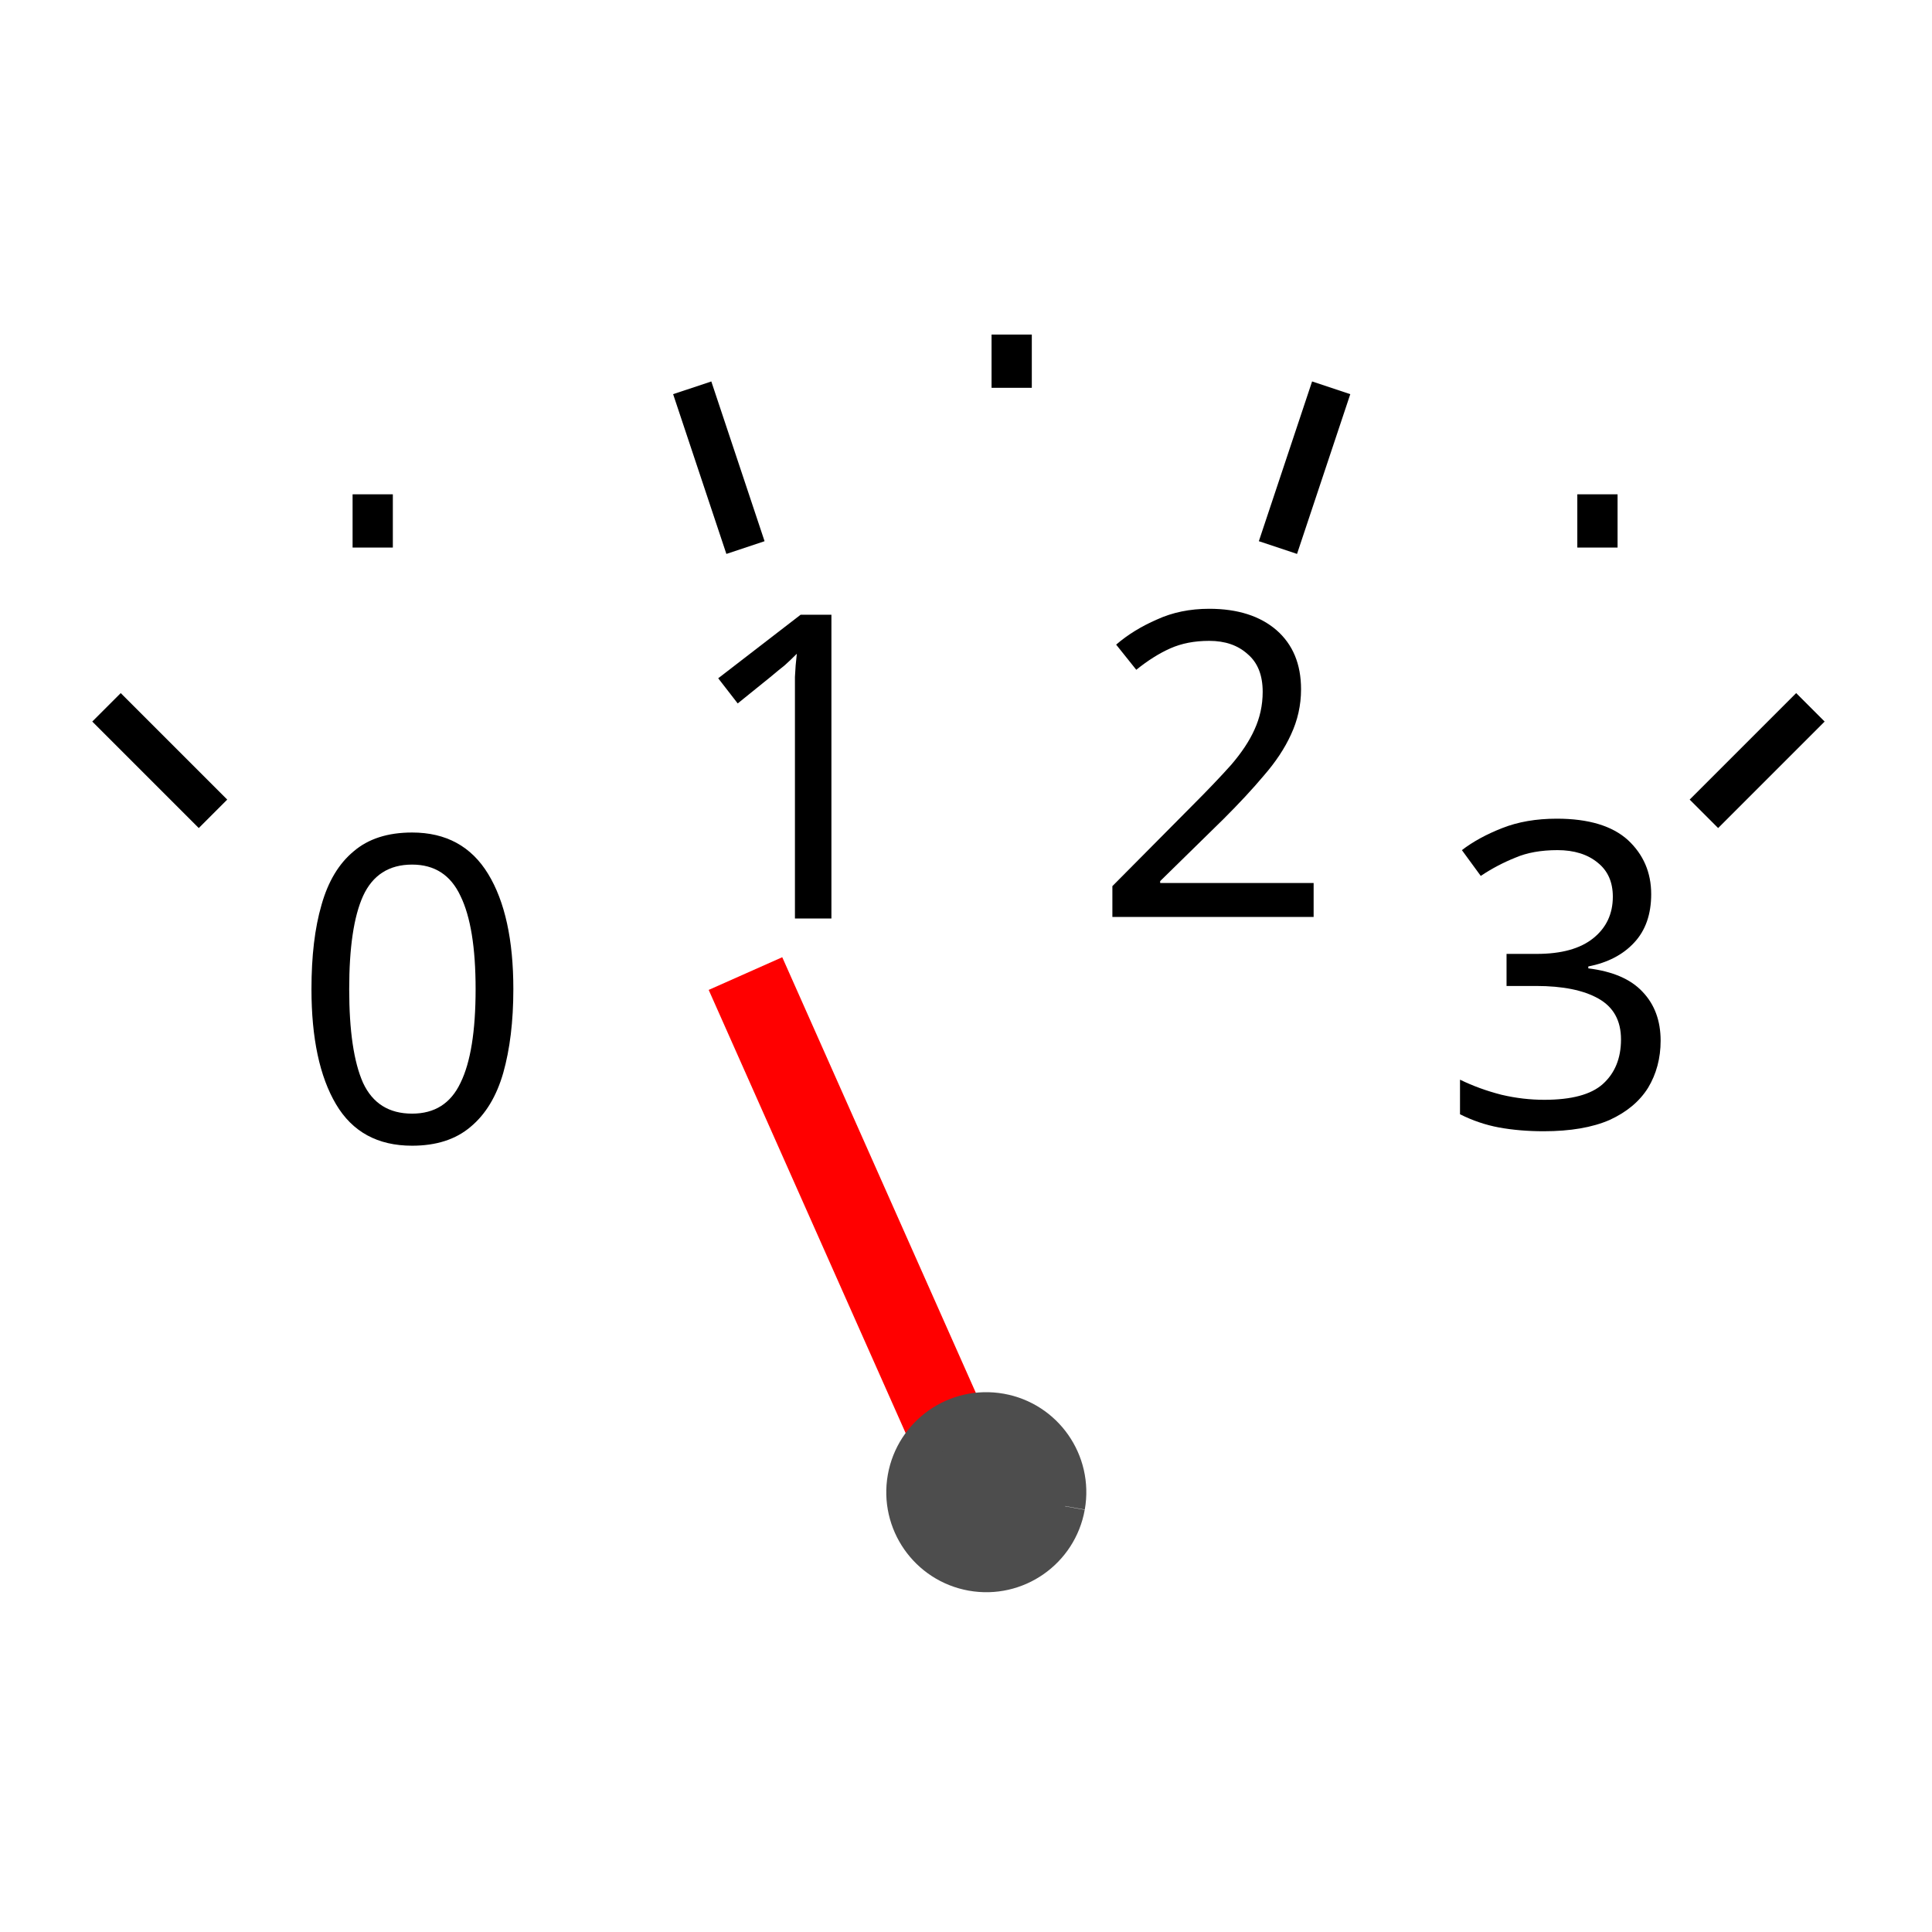
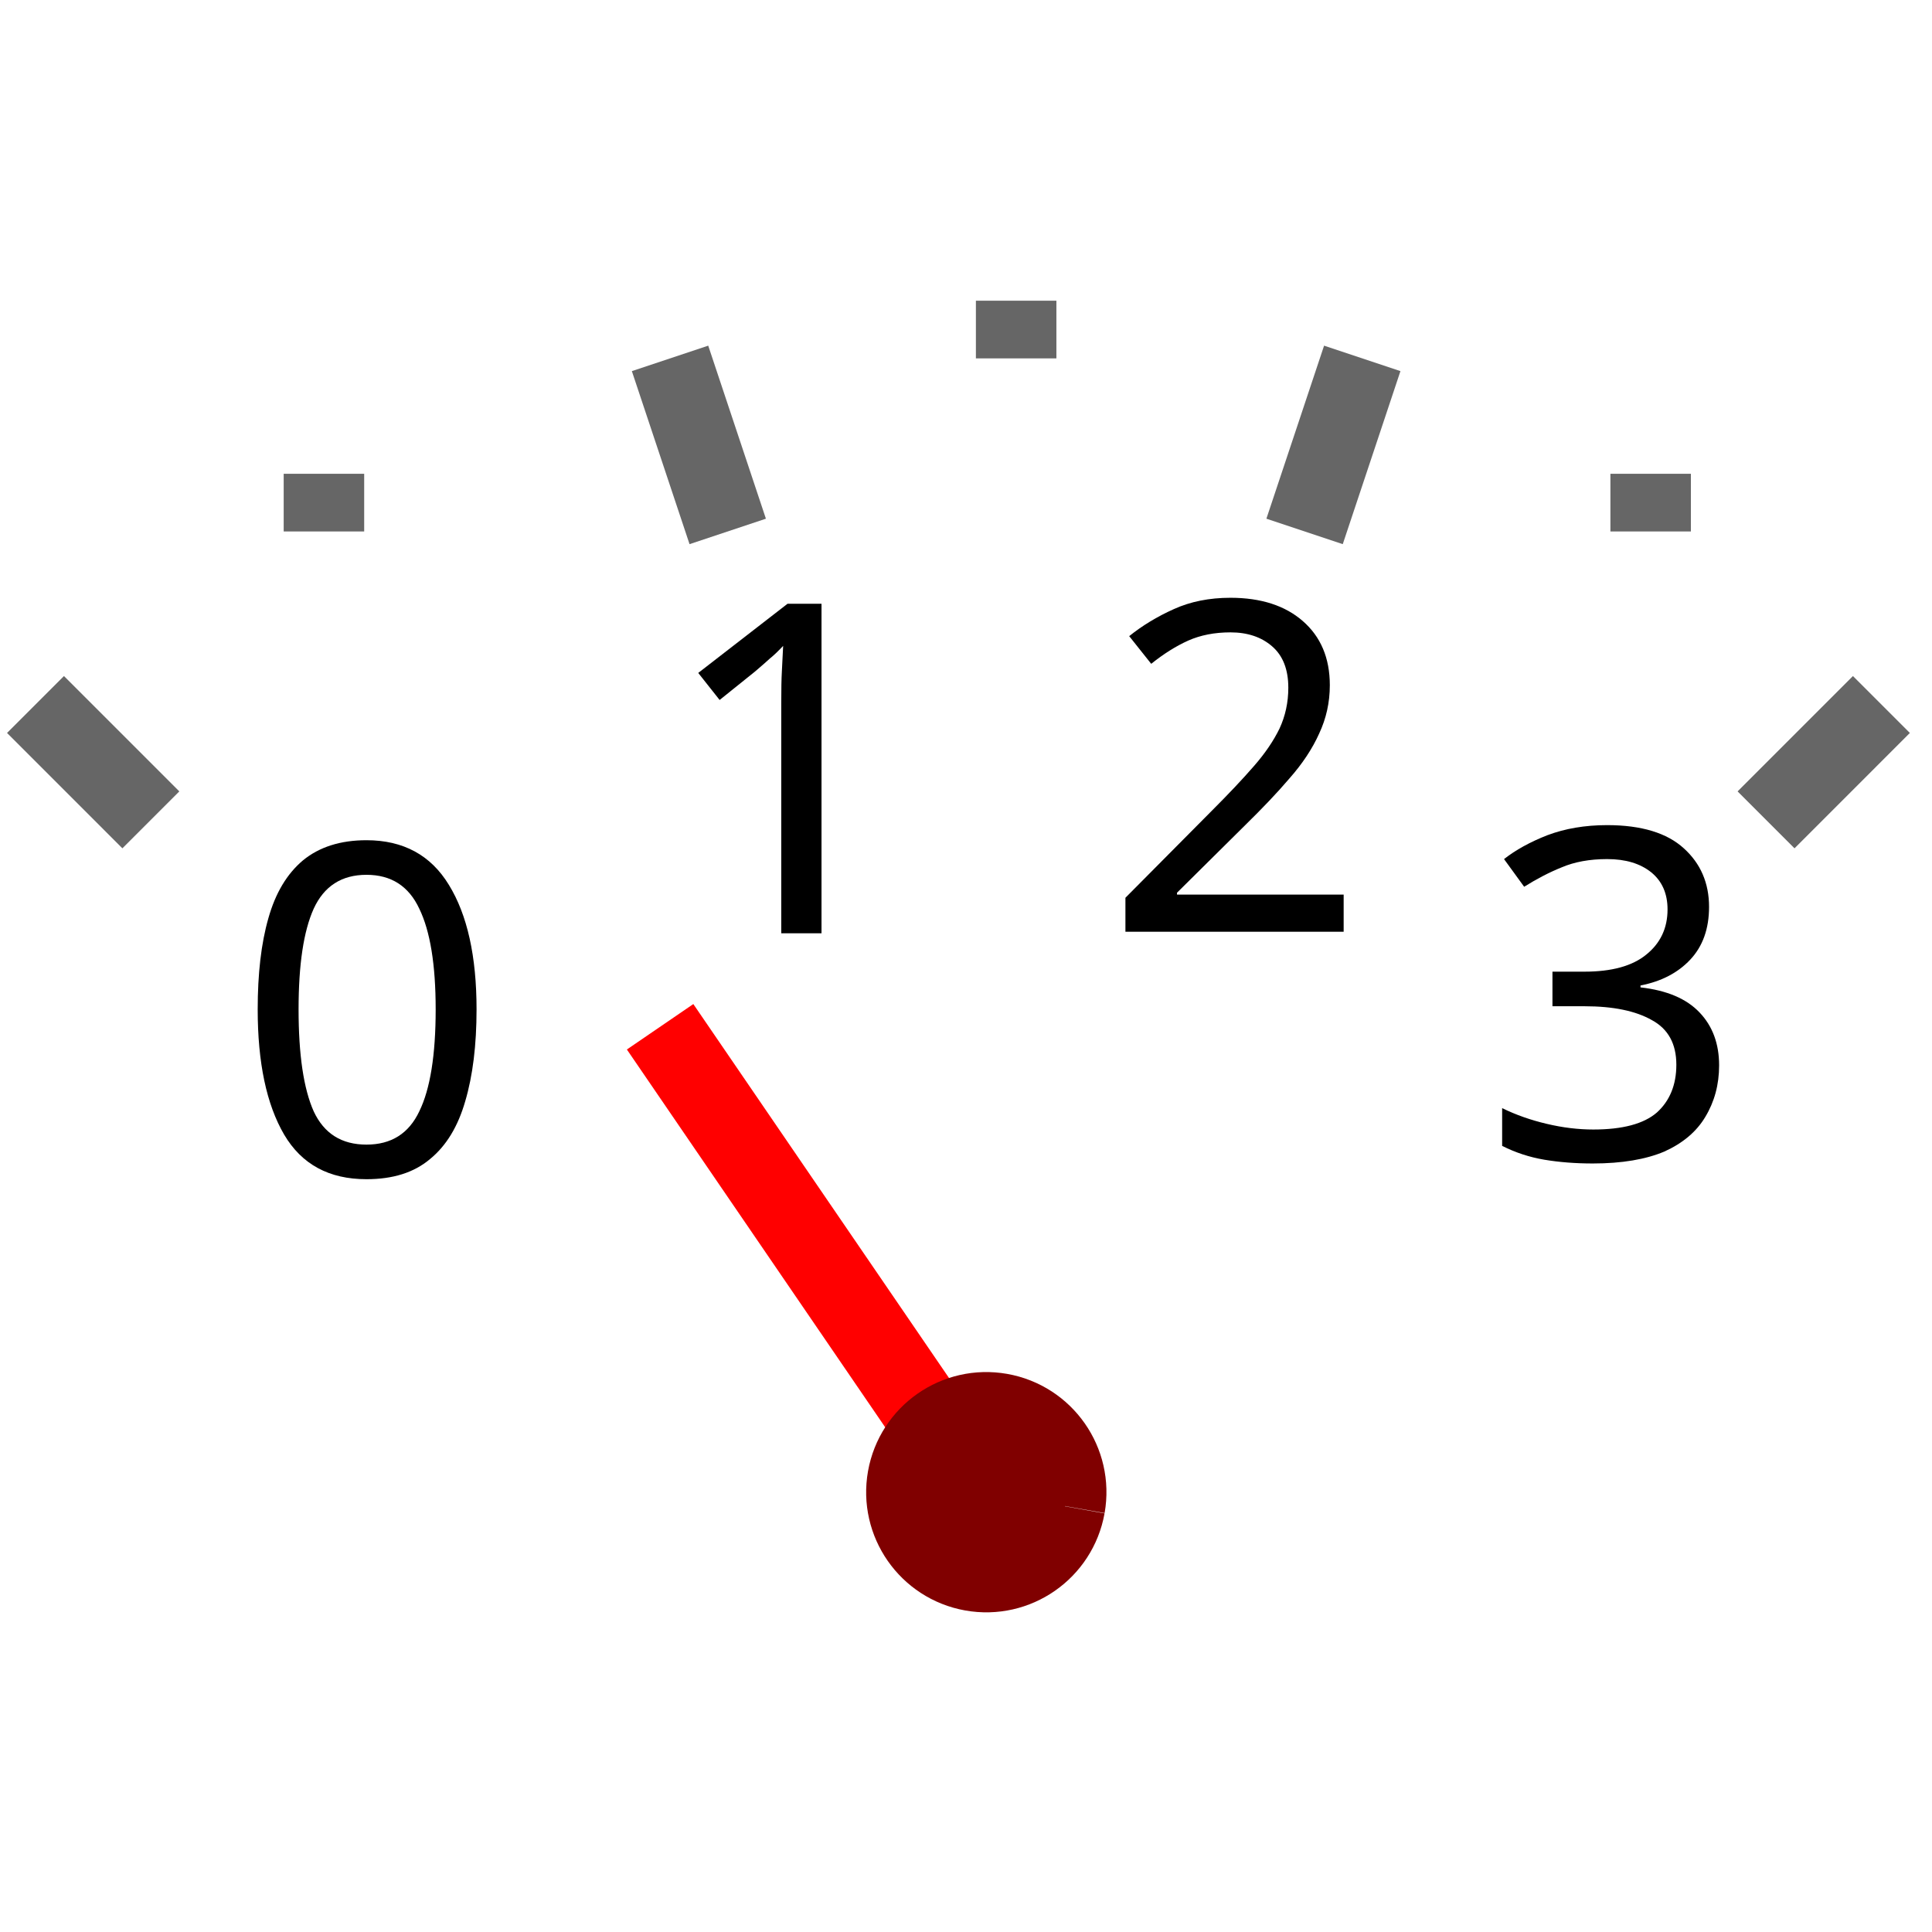
<svg xmlns="http://www.w3.org/2000/svg" width="48mm" height="48mm" viewBox="0 0 48 48" version="1.1" id="svg1397">
  <defs id="defs1391" />
  <g id="layer1" transform="translate(0,-249)">
-     <path style="fill:none;stroke:#000000;stroke-width:1;stroke-linecap:butt;stroke-linejoin:miter;stroke-miterlimit:4;stroke-dasharray:none;stroke-opacity:1" d="m 2.646,266.573 2.646,2.646" id="path1952" />
-     <path style="fill:none;stroke:#000000;stroke-width:1;stroke-linecap:butt;stroke-linejoin:miter;stroke-miterlimit:4;stroke-dasharray:none;stroke-opacity:1" d="m 17.198,258.635 1.323,3.969" id="path1952-4" />
-     <path style="fill:none;stroke:#000000;stroke-width:1;stroke-linecap:butt;stroke-linejoin:miter;stroke-miterlimit:4;stroke-dasharray:none;stroke-opacity:1" d="M 33.073,258.635 31.75,262.604" id="path1952-44" />
-     <path style="fill:none;stroke:#000000;stroke-width:1;stroke-linecap:butt;stroke-linejoin:miter;stroke-miterlimit:4;stroke-dasharray:none;stroke-opacity:1" d="m 44.979,266.573 -2.646,2.646" id="path1952-3" />
-     <text xml:space="preserve" style="font-style:normal;font-weight:normal;font-size:10.583px;line-height:1.25;font-family:sans-serif;letter-spacing:0px;word-spacing:0px;fill:#000000;fill-opacity:1;stroke:none;stroke-width:0.265" x="7.223" y="277.358" id="text1983">
-       <tspan id="tspan1981" x="7.223" y="277.358" style="stroke-width:0.265">0</tspan>
+     <path style="fill:none;stroke:#ff0000;stroke-width:2;stroke-linecap:butt;stroke-linejoin:miter;stroke-miterlimit:4;stroke-dasharray:none;stroke-opacity:1" d="M 23.754,285.265 16.4,274.51" id="path2019" />
+     <path style="fill:#800000;fill-opacity:1;stroke:#800000;stroke-width:2;stroke-linejoin:round;stroke-miterlimit:4;stroke-dasharray:none;stroke-dashoffset:0;stroke-opacity:1" id="path1946" d="m 26.458,286.423 a 1.985,1.985 0 0 1 -2.303,1.604 1.985,1.985 0 0 1 -1.605,-2.301 1.985,1.985 0 0 1 2.3,-1.607 1.985,1.985 0 0 1 1.609,2.299" />
+     <path style="fill:none;stroke:#666666;stroke-width:2;stroke-linecap:butt;stroke-linejoin:miter;stroke-miterlimit:4;stroke-dasharray:none;stroke-opacity:1" d="m 0.882,266.503 2.866,2.866" id="path1952" />
+     <path style="fill:none;stroke:#666666;stroke-width:2;stroke-linecap:butt;stroke-linejoin:miter;stroke-miterlimit:4;stroke-dasharray:none;stroke-opacity:1" d="m 16.647,257.904 1.433,4.299" id="path1952-4" />
+     <path style="fill:none;stroke:#666666;stroke-width:2;stroke-linecap:butt;stroke-linejoin:miter;stroke-miterlimit:4;stroke-dasharray:none;stroke-opacity:1" d="m 33.845,257.904 -1.433,4.299" id="path1952-44" />
+     <path style="fill:none;stroke:#666666;stroke-width:2;stroke-linecap:butt;stroke-linejoin:miter;stroke-miterlimit:4;stroke-dasharray:none;stroke-opacity:1" d="m 46.743,266.503 -2.866,2.866" id="path1952-3" />
+     <text xml:space="preserve" style="font-style:normal;font-weight:normal;font-size:11.465px;line-height:1.25;font-family:sans-serif;letter-spacing:0px;word-spacing:0px;fill:#000000;fill-opacity:1;stroke:none;stroke-width:0.287" x="5.841" y="278.186" id="text1983">
+       <tspan id="tspan1981" x="5.841" y="278.186" style="stroke-width:0.287">0</tspan>
    </text>
-     <text xml:space="preserve" style="font-style:normal;font-weight:normal;font-size:10.583px;line-height:1.25;font-family:sans-serif;letter-spacing:0px;word-spacing:0px;fill:#000000;fill-opacity:1;stroke:none;stroke-width:0.265" x="16.908" y="271.822" id="text1983-8">
-       <tspan id="tspan1981-7" x="16.908" y="271.822" style="stroke-width:0.265">1</tspan>
+     <text xml:space="preserve" style="font-style:normal;font-weight:normal;font-size:11.465px;line-height:1.25;font-family:sans-serif;letter-spacing:0px;word-spacing:0px;fill:#000000;fill-opacity:1;stroke:none;stroke-width:0.287" x="16.332" y="272.189" id="text1983-8">
+       <tspan id="tspan1981-7" x="16.332" y="272.189" style="stroke-width:0.287">1</tspan>
    </text>
-     <text xml:space="preserve" style="font-style:normal;font-weight:normal;font-size:10.583px;line-height:1.25;font-family:sans-serif;letter-spacing:0px;word-spacing:0px;fill:#000000;fill-opacity:1;stroke:none;stroke-width:0.265" x="27.136" y="271.782" id="text1983-7">
-       <tspan id="tspan1981-74" x="27.136" y="271.782" style="stroke-width:0.265">2</tspan>
+     <text xml:space="preserve" style="font-style:normal;font-weight:normal;font-size:11.465px;line-height:1.25;font-family:sans-serif;letter-spacing:0px;word-spacing:0px;fill:#000000;fill-opacity:1;stroke:none;stroke-width:0.287" x="27.413" y="272.147" id="text1983-7">
+       <tspan id="tspan1981-74" x="27.413" y="272.147" style="stroke-width:0.287">2</tspan>
    </text>
-     <text xml:space="preserve" style="font-style:normal;font-weight:normal;font-size:10.583px;line-height:1.25;font-family:sans-serif;letter-spacing:0px;word-spacing:0px;fill:#000000;fill-opacity:1;stroke:none;stroke-width:0.265" x="35.804" y="276.996" id="text1983-2">
-       <tspan id="tspan1981-3" x="35.804" y="276.996" style="stroke-width:0.265">3</tspan>
+     <text xml:space="preserve" style="font-style:normal;font-weight:normal;font-size:11.465px;line-height:1.25;font-family:sans-serif;letter-spacing:0px;word-spacing:0px;fill:#000000;fill-opacity:1;stroke:none;stroke-width:0.287" x="36.803" y="277.795" id="text1983-2">
+       <tspan id="tspan1981-3" x="36.803" y="277.795" style="stroke-width:0.287">3</tspan>
    </text>
-     <path style="fill:none;stroke:#ff0000;stroke-width:2;stroke-linecap:butt;stroke-linejoin:miter;stroke-miterlimit:4;stroke-dasharray:none;stroke-opacity:1" d="M 23.812,285.094 18.521,273.188" id="path2019" />
-     <path style="fill:#4d4d4d;fill-opacity:1;stroke:#4d4d4d;stroke-width:1;stroke-linejoin:round;stroke-miterlimit:4;stroke-dasharray:none;stroke-dashoffset:0;stroke-opacity:1" id="path1946" d="m 26.458,286.423 a 1.985,1.985 0 0 1 -2.303,1.604 1.985,1.985 0 0 1 -1.605,-2.301 1.985,1.985 0 0 1 2.3,-1.607 1.985,1.985 0 0 1 1.609,2.299" />
-     <path style="fill:none;stroke:#000000;stroke-width:1;stroke-linecap:butt;stroke-linejoin:miter;stroke-miterlimit:4;stroke-dasharray:none;stroke-opacity:1" d="m 25.135,257.312 v 1.323" id="path2021" />
-     <path style="fill:none;stroke:#000000;stroke-width:1;stroke-linecap:butt;stroke-linejoin:miter;stroke-miterlimit:4;stroke-dasharray:none;stroke-opacity:1" d="m 9.26,261.281 v 1.323" id="path2021-6" />
-     <path style="fill:none;stroke:#000000;stroke-width:1;stroke-linecap:butt;stroke-linejoin:miter;stroke-miterlimit:4;stroke-dasharray:none;stroke-opacity:1" d="m 39.688,261.281 v 1.323" id="path2021-8" />
+     <path style="fill:none;stroke:#666666;stroke-width:2;stroke-linecap:butt;stroke-linejoin:miter;stroke-miterlimit:4;stroke-dasharray:none;stroke-opacity:1" d="m 25.246,256.471 v 1.433" id="path2021" />
+     <path style="fill:none;stroke:#666666;stroke-width:2;stroke-linecap:butt;stroke-linejoin:miter;stroke-miterlimit:4;stroke-dasharray:none;stroke-opacity:1" d="m 8.048,260.771 v 1.433" id="path2021-6" />
+     <path style="fill:none;stroke:#666666;stroke-width:2;stroke-linecap:butt;stroke-linejoin:miter;stroke-miterlimit:4;stroke-dasharray:none;stroke-opacity:1" d="m 41.01,260.771 v 1.433" id="path2021-8" />
  </g>
</svg>
